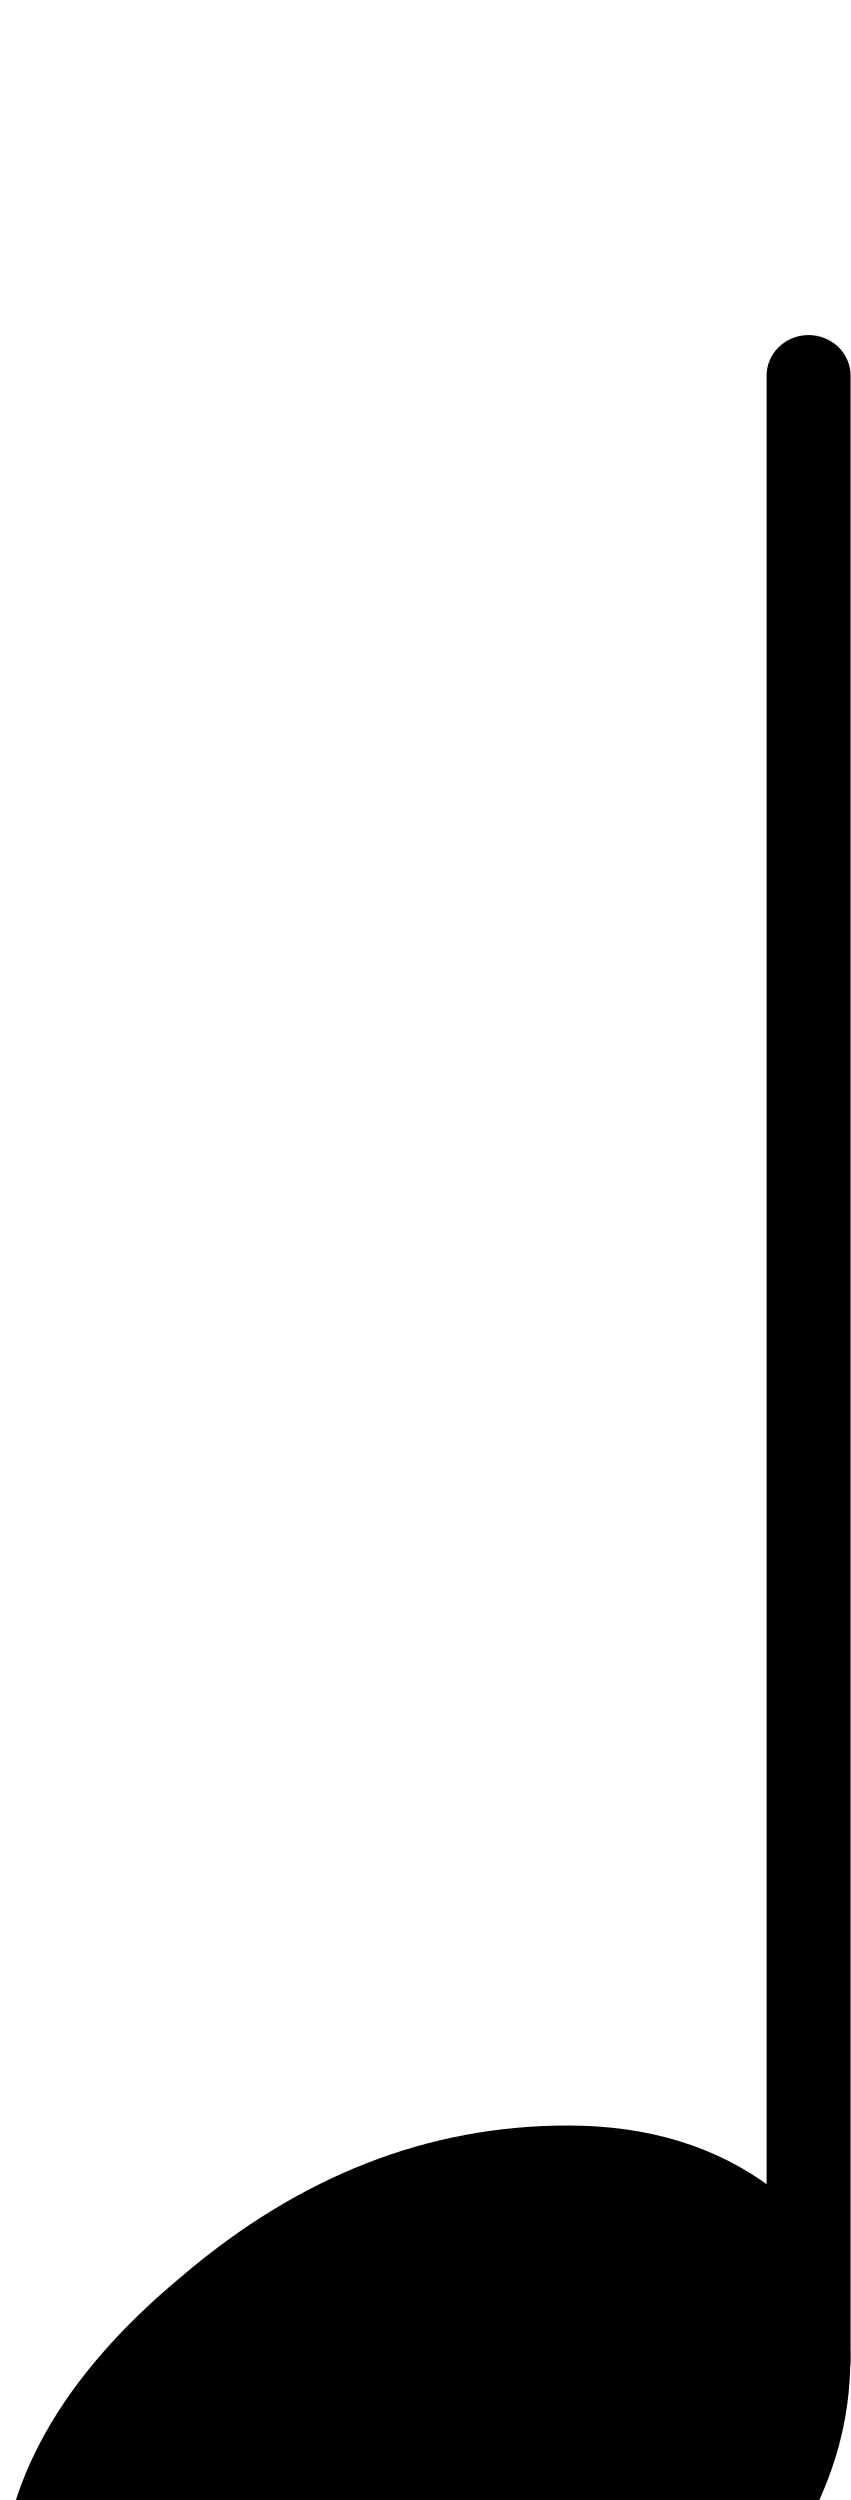
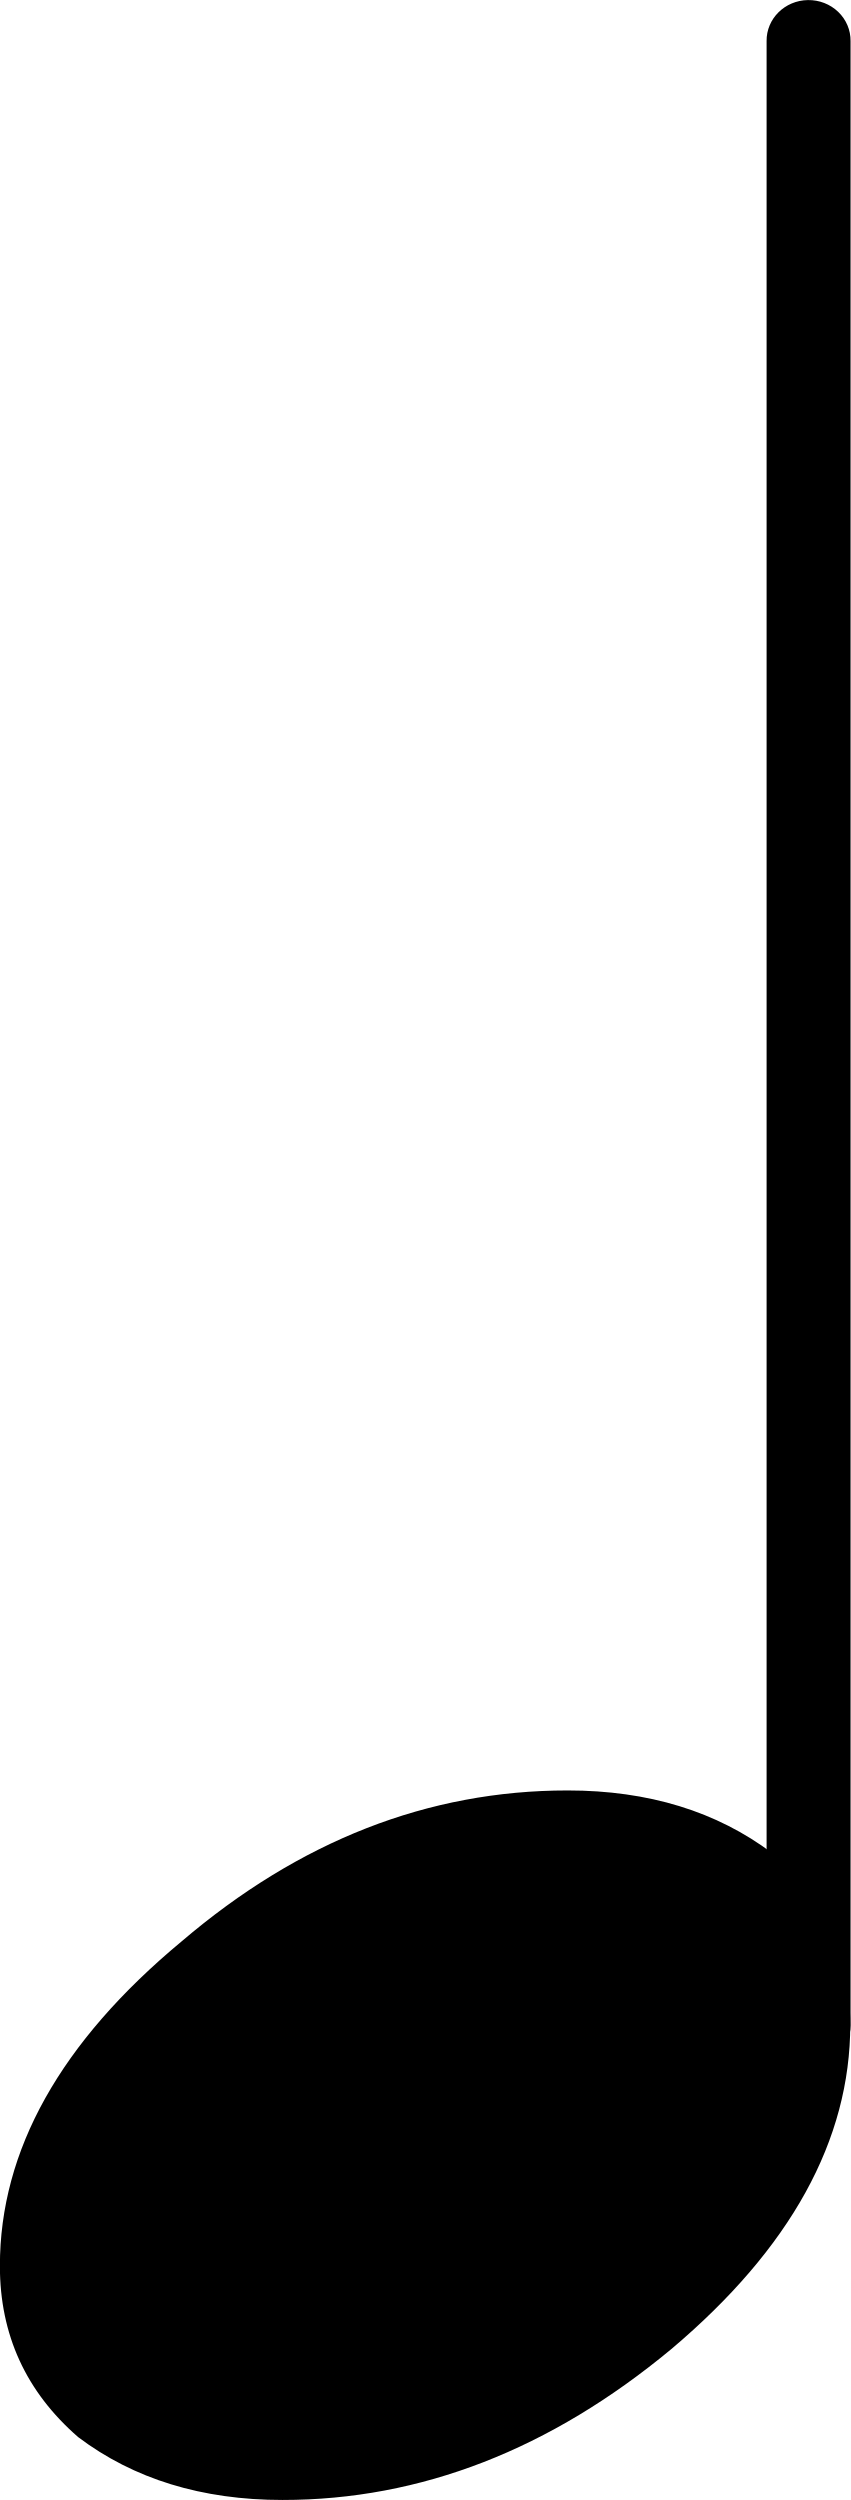
- <svg xmlns="http://www.w3.org/2000/svg" width="8.731mm" height="25.664mm" viewBox="0 0 8.731 25.664" version="1.1" id="svg5749">
+ <svg xmlns="http://www.w3.org/2000/svg" width="33" height="97" viewBox="0 0 8.731 25.665" version="1.1" id="svg5749">
  <defs id="defs5743" />
-   <g id="layer1" transform="translate(-65.9493,-188.5313)">
-     <g id="g830">
+   <g id="layer1" transform="translate(-65.9493,-188.5307)">
+     <g id="g830" transform="translate(0,-3.439587)">
      <path id="polyline42" d="m 74.243,191.971 a 0.431,0.416 0 0 0 -0.424,0.421 v 20.373 a 0.431,0.416 0 1 0 0.862,0 v -20.373 a 0.431,0.416 0 0 0 -0.438,-0.421 z" style="color:#000000;font-style:normal;font-variant:normal;font-weight:normal;font-stretch:normal;font-size:medium;line-height:normal;font-family:sans-serif;font-variant-ligatures:normal;font-variant-position:normal;font-variant-caps:normal;font-variant-numeric:normal;font-variant-alternates:normal;font-feature-settings:normal;text-indent:0;text-align:start;text-decoration:none;text-decoration-line:none;text-decoration-style:solid;text-decoration-color:#000000;letter-spacing:normal;word-spacing:normal;text-transform:none;writing-mode:lr-tb;direction:ltr;text-orientation:mixed;dominant-baseline:auto;baseline-shift:baseline;text-anchor:start;white-space:normal;shape-padding:0;clip-rule:nonzero;display:inline;overflow:visible;visibility:visible;opacity:1;isolation:auto;mix-blend-mode:normal;color-interpolation:sRGB;color-interpolation-filters:linearRGB;solid-color:#000000;solid-opacity:1;vector-effect:none;fill:#000000;fill-opacity:1;fill-rule:nonzero;stroke:none;stroke-width:0.846;stroke-linecap:round;stroke-linejoin:bevel;stroke-miterlimit:4;stroke-dasharray:none;stroke-dashoffset:0;stroke-opacity:1;color-rendering:auto;image-rendering:auto;shape-rendering:auto;text-rendering:auto;enable-background:accumulate" />
      <path style="stroke-width:0.265" id="path50" d="m 71.777,210.351 c 0.829,0 1.53,0.215 2.101,0.645 0.533,0.466 0.8,1.051 0.8,1.757 0,1.188 -0.612,2.298 -1.836,3.332 -1.244,1.033 -2.574,1.55 -3.992,1.55 -0.829,0 -1.528,-0.215 -2.098,-0.645 -0.536,-0.466 -0.804,-1.051 -0.804,-1.757 0,-1.188 0.622,-2.299 1.865,-3.332 1.21,-1.033 2.531,-1.55 3.963,-1.55" class="Note" />
    </g>
  </g>
</svg>
